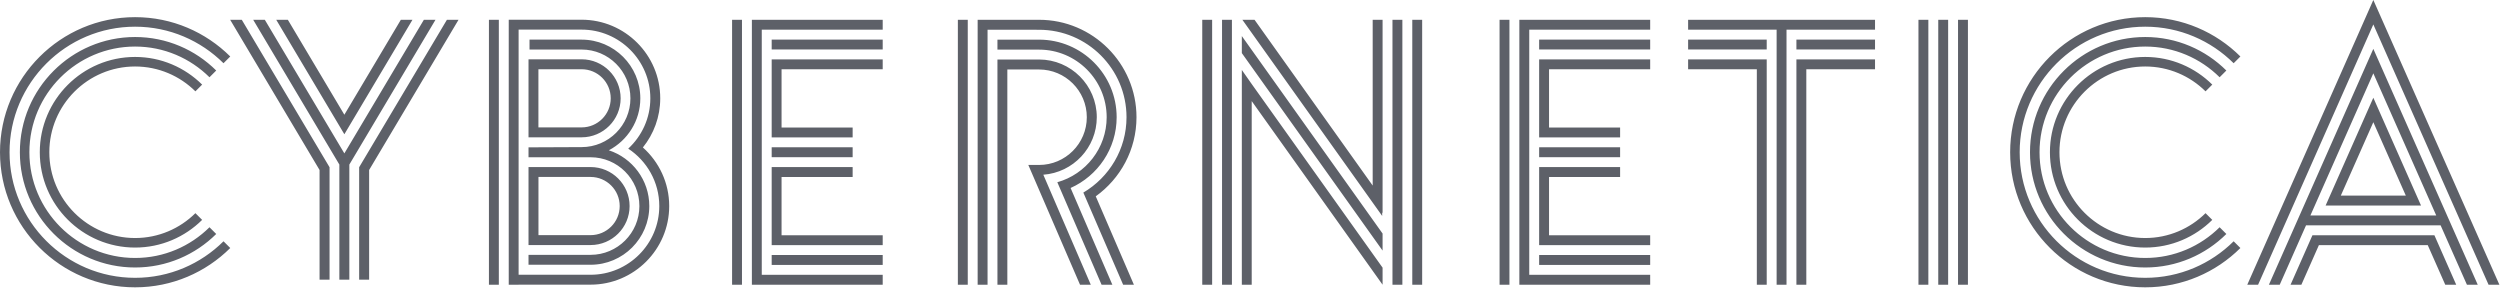
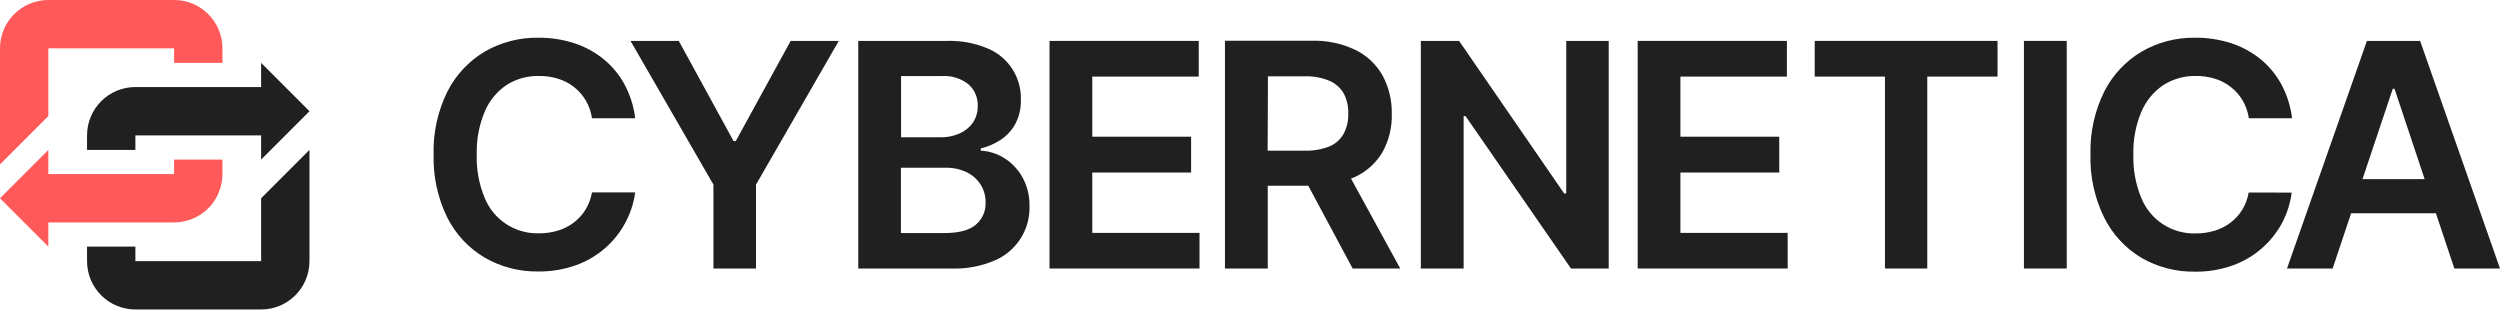
- <svg xmlns="http://www.w3.org/2000/svg" width="100%" height="100%" viewBox="0 0 2068 238" version="1.1" xml:space="preserve" style="fill-rule:evenodd;clip-rule:evenodd;stroke-linejoin:round;stroke-miterlimit:2;">
-   <g transform="matrix(1,0,0,1,-1763.78,-4988.2)">
-     <g transform="matrix(5.55556,0,0,5.55556,0,3720.47)">
-       <g transform="matrix(1,0,0,1,480.787,253.519)">
-         <path d="M0,-7.875C0,-12.612 -3.855,-16.467 -8.592,-16.467L-14.792,-16.467L-14.792,17.065L-13.318,17.065L-13.318,-14.981L-8.592,-14.981C-4.675,-14.981 -1.486,-11.793 -1.486,-7.875C-1.486,-3.955 -4.675,-0.767 -8.592,-0.767L-10.195,-0.767L-2.497,17.065L-0.894,17.065L-7.962,0.687C-3.518,0.363 0,-3.35 0,-7.875M-20.685,17.065L-19.211,17.065L-19.211,-22.379L-20.685,-22.379L-20.685,17.065ZM15.703,17.065L17.175,17.065L17.175,-22.381L15.703,-22.381L15.703,17.065ZM-48.407,-4.87L-36.352,-4.87L-36.352,-6.342L-46.936,-6.342L-46.936,-15.014L-31.876,-15.014L-31.876,-16.486L-48.407,-16.486L-48.407,-4.87ZM-48.407,-17.96L-31.876,-17.96L-31.876,-19.432L-48.407,-19.432L-48.407,-17.96ZM21.596,-17.422L42.554,11.985L42.554,9.447L21.596,-19.958L21.596,-17.422ZM2.958,-7.875C2.958,-14.245 -2.223,-19.425 -8.592,-19.425L-14.792,-19.425L-14.792,-17.939L-8.592,-17.939C-3.043,-17.939 1.472,-13.425 1.472,-7.875C1.472,-3.27 -1.643,0.617 -5.876,1.807L0.712,17.065L2.317,17.065L-3.9,2.662C0.134,0.862 2.958,-3.18 2.958,-7.875M18.649,17.065L20.121,17.065L20.121,-22.381L18.649,-22.381L18.649,17.065ZM21.596,-14.911L21.596,17.065L23.068,17.065L23.068,-10.276L42.554,17.065L42.554,14.526L23.068,-12.815L21.596,-14.911ZM5.912,-7.875C5.912,-15.873 -0.593,-22.381 -8.592,-22.381L-17.739,-22.378L-17.739,17.065L-16.264,17.065L-16.264,-20.904L-8.592,-20.895C-1.413,-20.895 4.426,-15.053 4.426,-7.875C4.426,-3.103 1.841,1.08 -2.002,3.347L3.923,17.065L5.526,17.065L-0.154,3.903C3.513,1.271 5.912,-3.026 5.912,-7.875M-51.355,17.065L-31.876,17.065L-31.876,15.591L-49.883,15.591L-49.883,-20.906L-31.876,-20.906L-31.876,-22.381L-51.355,-22.381L-51.355,17.065ZM-131.113,-14.827C-134.215,-17.909 -138.486,-19.816 -143.193,-19.816C-152.654,-19.816 -160.349,-12.119 -160.349,-2.658C-160.349,6.803 -152.654,14.501 -143.193,14.501C-138.486,14.501 -134.215,12.593 -131.113,9.512L-132.116,8.51C-134.963,11.331 -138.877,13.082 -143.193,13.082C-151.87,13.082 -158.931,6.023 -158.931,-2.658C-158.931,-11.336 -151.87,-18.396 -143.193,-18.396C-138.877,-18.396 -134.963,-16.646 -132.116,-13.824L-131.113,-14.827ZM-129.023,-16.917C-132.662,-20.534 -137.67,-22.774 -143.193,-22.774C-154.284,-22.774 -163.307,-13.749 -163.307,-2.658C-163.307,8.434 -154.284,17.454 -143.193,17.454C-137.67,17.454 -132.662,15.218 -129.023,11.601L-130.026,10.6C-133.407,13.958 -138.062,16.038 -143.193,16.038C-153.501,16.038 -161.886,7.651 -161.886,-2.658C-161.886,-12.966 -153.501,-21.354 -143.193,-21.354C-138.062,-21.354 -133.407,-19.271 -130.028,-15.913L-129.023,-16.917ZM-100.195,-22.381L-112.034,-2.488L-123.876,-22.381L-125.607,-22.381L-112.779,-0.827L-112.779,16.318L-111.291,16.318L-111.291,-0.825L-98.463,-22.381L-100.195,-22.381ZM-109.831,-0.426L-109.831,16.318L-108.345,16.318L-108.345,-0.017L-95.034,-22.381L-96.764,-22.381L-109.831,-0.426ZM-143.193,-15.428C-139.696,-15.428 -136.522,-14.015 -134.213,-11.727L-133.209,-12.729C-135.776,-15.272 -139.303,-16.849 -143.193,-16.849C-151.018,-16.849 -157.383,-10.481 -157.383,-2.658C-157.383,5.168 -151.018,11.534 -143.193,11.534C-139.303,11.534 -135.776,9.959 -133.209,7.413L-134.213,6.412C-136.522,8.699 -139.696,10.113 -143.193,10.113C-150.235,10.113 -155.962,4.385 -155.962,-2.658C-155.962,-9.699 -150.235,-15.428 -143.193,-15.428M-48.407,14.117L-31.876,14.117L-31.876,12.645L-48.407,12.645L-48.407,14.117ZM-101.893,-22.381L-103.623,-22.381L-112.034,-8.245L-120.447,-22.381L-122.177,-22.381L-112.034,-5.339L-101.893,-22.381ZM-46.936,1.027L-36.352,1.027L-36.352,-0.45L-48.407,-0.45L-48.407,11.17L-31.876,11.17L-31.876,9.698L-46.936,9.698L-46.936,1.027ZM-36.352,-3.396L-48.407,-3.396L-48.407,-1.919L-36.352,-1.919L-36.352,-3.396ZM-54.303,17.065L-52.829,17.065L-52.829,-22.381L-54.303,-22.381L-54.303,17.065ZM128.235,17.065L129.71,17.065L129.71,-22.381L128.235,-22.381L128.235,17.065ZM-129.036,-22.381L-115.726,-0.017L-115.726,16.318L-114.238,16.318L-114.238,-0.426L-127.306,-22.381L-129.036,-22.381ZM156.109,-15.428C159.606,-15.428 162.779,-14.015 165.088,-11.727L166.093,-12.729C163.525,-15.272 159.997,-16.849 156.109,-16.849C148.283,-16.849 141.918,-10.481 141.918,-2.658C141.918,5.168 148.283,11.534 156.109,11.534C159.997,11.534 163.525,9.959 166.093,7.413L165.088,6.412C162.779,8.699 159.606,10.113 156.109,10.113C149.067,10.113 143.338,4.385 143.338,-2.658C143.338,-9.699 149.067,-15.428 156.109,-15.428M125.291,17.065L126.763,17.065L126.763,-22.381L125.291,-22.381L125.291,17.065ZM122.343,17.065L123.817,17.065L123.817,-22.381L122.343,-22.381L122.343,17.065ZM168.188,-14.827C165.085,-17.909 160.817,-19.816 156.109,-19.816C146.649,-19.816 138.951,-12.119 138.951,-2.658C138.951,6.803 146.649,14.501 156.109,14.501C160.817,14.501 165.085,12.593 168.188,9.512L167.186,8.51C164.339,11.331 160.425,13.082 156.109,13.082C147.432,13.082 140.372,6.023 140.372,-2.658C140.372,-11.336 147.432,-18.396 156.109,-18.396C160.425,-18.396 164.339,-16.646 167.186,-13.824L168.188,-14.827ZM88.046,-20.906L101.225,-20.906L101.225,17.065L102.698,17.065L102.698,-20.906L115.877,-20.906L115.877,-22.381L88.046,-22.381L88.046,-20.906ZM182.966,5.278L197.175,5.278L190.072,-10.772L182.966,5.278ZM185.229,3.801L190.072,-7.132L194.911,3.801L185.229,3.801ZM174.525,17.065L176.137,17.065L180.051,8.224L200.09,8.224L204.007,17.065L205.618,17.065L190.072,-18.051L174.525,17.065ZM180.703,6.752L190.072,-14.41L199.438,6.752L180.703,6.752ZM170.278,-16.917C166.64,-20.534 161.632,-22.774 156.109,-22.774C145.018,-22.774 135.996,-13.749 135.996,-2.658C135.996,8.434 145.018,17.454 156.109,17.454C161.632,17.454 166.64,15.218 170.278,11.601L169.275,10.6C165.893,13.958 161.242,16.038 156.109,16.038C145.8,16.038 137.414,7.651 137.414,-2.658C137.414,-12.966 145.8,-21.354 156.109,-21.354C161.242,-21.354 165.893,-19.271 169.275,-15.913L170.278,-16.917ZM190.072,-25.329L171.303,17.065L172.914,17.065L190.072,-21.689L207.229,17.065L208.841,17.065L190.072,-25.329ZM104.171,-17.96L115.877,-17.96L115.877,-19.432L104.171,-19.432L104.171,-17.96ZM41.08,2.301L23.489,-22.381L21.678,-22.381L42.495,6.824L42.495,6.309L42.554,6.398L42.554,-22.381L41.08,-22.381L41.08,2.301ZM181.007,9.698L177.748,17.065L179.359,17.065L181.967,11.17L198.174,11.17L200.781,17.065L202.413,17.065L199.165,9.698L181.007,9.698ZM65.864,14.117L82.398,14.117L82.398,12.645L65.864,12.645L65.864,14.117ZM59.971,17.065L61.443,17.065L61.443,-22.381L59.971,-22.381L59.971,17.065ZM67.339,1.027L77.921,1.027L77.921,-0.45L65.864,-0.45L65.864,11.17L82.398,11.17L82.398,9.698L67.339,9.698L67.339,1.027ZM46.976,17.065L48.447,17.065L48.447,-22.381L46.976,-22.381L46.976,17.065ZM44.026,17.065L45.5,17.065L45.5,-22.381L44.026,-22.381L44.026,17.065ZM77.921,-3.396L65.864,-3.396L65.864,-1.919L77.921,-1.919L77.921,-3.396ZM65.864,-4.87L77.921,-4.87L77.921,-6.342L67.339,-6.342L67.339,-15.014L82.398,-15.014L82.398,-16.486L65.864,-16.486L65.864,-4.87ZM88.046,-15.014L98.278,-15.014L98.278,17.065L99.75,17.065L99.75,-16.486L88.046,-16.486L88.046,-15.014ZM88.046,-17.96L99.75,-17.96L99.75,-19.432L88.046,-19.432L88.046,-17.96ZM104.171,17.065L105.646,17.065L105.646,-15.014L115.877,-15.014L115.877,-16.486L104.171,-16.486L104.171,17.065ZM62.918,17.065L82.398,17.065L82.398,15.591L64.392,15.591L64.392,-20.906L82.398,-20.906L82.398,-22.381L62.918,-22.381L62.918,17.065ZM65.864,-17.96L82.398,-17.96L82.398,-19.432L65.864,-19.432L65.864,-17.96ZM-70.896,-10.689C-70.896,-13.891 -73.501,-16.497 -76.704,-16.497L-84.613,-16.497L-84.613,-4.877L-76.704,-4.882C-73.501,-4.882 -70.896,-7.486 -70.896,-10.689M-83.139,-15.018L-76.704,-15.018C-74.314,-15.018 -72.373,-13.078 -72.373,-10.689C-72.373,-8.301 -74.314,-6.359 -76.704,-6.359L-83.139,-6.359L-83.139,-15.018ZM-90.507,17.065L-89.032,17.065L-89.032,-22.381L-90.507,-22.381L-90.507,17.065ZM-72.654,-2.951C-69.87,-4.414 -67.965,-7.332 -67.965,-10.689C-67.965,-15.508 -71.885,-19.427 -76.704,-19.427L-84.465,-19.427L-84.465,-17.953L-76.704,-17.953C-72.698,-17.953 -69.439,-14.695 -69.439,-10.689C-69.439,-6.682 -72.698,-3.424 -76.704,-3.424L-84.613,-3.389L-84.613,-1.912L-75.37,-1.912C-71.363,-1.912 -68.104,1.348 -68.104,5.354C-68.104,9.358 -71.363,12.617 -75.37,12.617L-84.613,12.617L-84.613,14.093L-75.37,14.093C-70.55,14.093 -66.629,10.173 -66.629,5.354C-66.629,1.481 -69.161,-1.803 -72.654,-2.951M-67.584,-3.373C-65.971,-5.376 -65,-7.919 -65,-10.689C-65,-17.143 -70.25,-22.392 -76.704,-22.392L-87.558,-22.392L-87.558,17.065L-86.088,17.065L-86.088,17.056L-75.37,17.056C-68.916,17.056 -63.665,11.806 -63.665,5.354C-63.665,1.886 -65.183,-1.225 -67.584,-3.373M-75.37,15.582L-86.088,15.582L-86.088,-20.918L-76.704,-20.918C-71.063,-20.918 -66.474,-16.327 -66.474,-10.689C-66.474,-7.728 -67.746,-5.066 -69.765,-3.196L-69.766,-3.196C-66.984,-1.365 -65.142,1.782 -65.142,5.354C-65.142,10.993 -69.729,15.582 -75.37,15.582M-69.563,5.354C-69.563,2.15 -72.168,-0.454 -75.37,-0.454L-84.613,-0.454L-84.613,11.163L-75.37,11.159C-72.168,11.159 -69.563,8.557 -69.563,5.354M-83.132,1.02L-75.37,1.02C-72.982,1.02 -71.037,2.965 -71.037,5.354C-71.037,7.742 -72.982,9.684 -75.37,9.684L-83.132,9.684L-83.132,1.02Z" style="fill:rgb(93,96,104);fill-rule:nonzero;" />
-       </g>
-     </g>
-   </g>
+ <svg xmlns="http://www.w3.org/2000/svg" id="Layer_1" data-name="Layer 1" viewBox="48.18 40.4 517 64">
+   <defs>
+     <style>.cls-1{fill:#202020;}.cls-2{fill:#ff5a59;}</style>
+   </defs>
+   <path class="cls-1" d="M102.18,94.4h-26v-3h-10v3a10,10,0,0,0,10,10h26a10,10,0,0,0,10-10v-23l-10,10Z" />
+   <path class="cls-2" d="M84.18,40.4h-26a10,10,0,0,0-10,10v24l10-10h0v-14h26v3h10v-3A10,10,0,0,0,84.18,40.4Z" />
+   <path class="cls-2" d="M84.18,73.4v3h-26v-5l-10,10,10,10v-5h26a10,10,0,0,0,10-10v-3Z" />
+   <path class="cls-1" d="M112.18,63.4l-10-10v5h-26a10,10,0,0,0-10,10v3h10v-3h26v5Z" />
+   <path class="cls-1" d="M152.9,58a12,12,0,0,1,6.72-1.89,13,13,0,0,1,4,.58,10.14,10.14,0,0,1,3.29,1.73,9.88,9.88,0,0,1,2.4,2.74,10.09,10.09,0,0,1,1.29,3.7h8.94a19.79,19.79,0,0,0-2.24-7.06,17.37,17.37,0,0,0-4.37-5.23,19,19,0,0,0-6.07-3.26,23.65,23.65,0,0,0-7.36-1.11,21.5,21.5,0,0,0-11.06,2.86,20.31,20.31,0,0,0-7.74,8.27,27.7,27.7,0,0,0-2.85,13.05,27.87,27.87,0,0,0,2.82,13,20.16,20.16,0,0,0,7.72,8.28,21.44,21.44,0,0,0,11.11,2.88,22.38,22.38,0,0,0,7.75-1.28,18.87,18.87,0,0,0,6.06-3.54,18.59,18.59,0,0,0,4.17-5.23,18.38,18.38,0,0,0,2.06-6.3l-8.94,0a10.17,10.17,0,0,1-1.36,3.6,9.83,9.83,0,0,1-2.43,2.66,10.43,10.43,0,0,1-3.28,1.65,13.41,13.41,0,0,1-3.92.55,11.74,11.74,0,0,1-11.2-7.33,21.57,21.57,0,0,1-1.64-8.94,21.49,21.49,0,0,1,1.63-8.85A12.48,12.48,0,0,1,152.9,58Z" />
+   <polygon class="cls-1" points="200.34 69.57 199.88 69.57 188.55 48.86 178.57 48.86 195.72 78.58 195.72 95.93 204.52 95.93 204.52 78.58 221.64 48.86 211.69 48.86 200.34 69.57" />
+   <path class="cls-1" d="M255.8,73.06A10.13,10.13,0,0,0,251,71.55v-.46a12.6,12.6,0,0,0,4.2-1.83,9.27,9.27,0,0,0,3-3.33,10.15,10.15,0,0,0,1.1-4.89,11.12,11.12,0,0,0-6.8-10.59,20.12,20.12,0,0,0-8.52-1.59H225.67V95.93H245a20.82,20.82,0,0,0,8.94-1.69,11.81,11.81,0,0,0,7.14-11.18A11.89,11.89,0,0,0,259.59,77,10.92,10.92,0,0,0,255.8,73.06ZM234.52,56.13h8.39a8,8,0,0,1,5.57,1.72,5.71,5.71,0,0,1,1.9,4.41,6.08,6.08,0,0,1-1,3.5A6.63,6.63,0,0,1,246.63,68a9.23,9.23,0,0,1-3.91.79h-8.2ZM250,86.85q-2,1.75-6.57,1.75h-8.94V75.09h9.17a9.76,9.76,0,0,1,4.46.94A7.09,7.09,0,0,1,251,78.61a6.93,6.93,0,0,1,1,3.72A5.68,5.68,0,0,1,250,86.85Z" />
+   <polygon class="cls-1" points="274.06 76.08 294.5 76.08 294.5 68.67 274.06 68.67 274.06 56.24 296.08 56.24 296.08 48.86 265.22 48.86 265.22 95.93 296.24 95.93 296.24 88.56 274.06 88.56 274.06 76.08" />
+   <path class="cls-1" d="M328.39,77a12.94,12.94,0,0,0,5.69-5.13A15.38,15.38,0,0,0,336,64a16.07,16.07,0,0,0-1.91-8,13,13,0,0,0-5.63-5.29,19.92,19.92,0,0,0-9.1-1.89H301.5V95.93h8.85V78.81h8.38l9.18,17.12h9.84l-10.18-18.6C327.84,77.22,328.13,77.13,328.39,77Zm-18-20.82h7.58a12.41,12.41,0,0,1,5.12.92,6.27,6.27,0,0,1,3,2.67A8.51,8.51,0,0,1,327,64a8.13,8.13,0,0,1-1,4.14,6,6,0,0,1-2.95,2.56,13,13,0,0,1-5.09.86h-7.63Z" />
+   <polygon class="cls-1" points="372.08 80.4 371.64 80.4 349.92 48.86 342.01 48.86 342.01 95.93 350.86 95.93 350.86 64.4 351.25 64.4 373.06 95.93 380.86 95.93 380.86 48.86 372.08 48.86 372.08 80.4" />
+   <polygon class="cls-1" points="395.69 76.08 416.13 76.08 416.13 68.67 395.69 68.67 395.69 56.24 417.71 56.24 417.71 48.86 386.85 48.86 386.85 95.93 417.87 95.93 417.87 88.56 395.69 88.56 395.69 76.08" />
+   <polygon class="cls-1" points="423.46 56.24 437.99 56.24 437.99 95.93 446.74 95.93 446.74 56.24 461.27 56.24 461.27 48.86 423.46 48.86 423.46 56.24" />
+   <rect class="cls-1" x="466.73" y="48.86" width="8.85" height="47.07" />
+   <path class="cls-1" d="M513.21,80.21a10.16,10.16,0,0,1-1.35,3.6,9.86,9.86,0,0,1-2.44,2.66,10.43,10.43,0,0,1-3.28,1.65,13.34,13.34,0,0,1-3.91.55A11.74,11.74,0,0,1,491,81.34a21.73,21.73,0,0,1-1.64-8.94A21.49,21.49,0,0,1,491,63.55,12.55,12.55,0,0,1,495.55,58a12.06,12.06,0,0,1,6.72-1.89,13.14,13.14,0,0,1,4,.58,10.09,10.09,0,0,1,3.28,1.73,9.91,9.91,0,0,1,3.69,6.44h8.94a19.79,19.79,0,0,0-2.24-7.06,17.48,17.48,0,0,0-4.36-5.23,19.2,19.2,0,0,0-6.07-3.26,23.71,23.71,0,0,0-7.37-1.11,21.44,21.44,0,0,0-11.05,2.86,20.26,20.26,0,0,0-7.75,8.27,27.7,27.7,0,0,0-2.85,13.05,27.75,27.75,0,0,0,2.83,13A20.08,20.08,0,0,0,491,93.7a21.44,21.44,0,0,0,11.11,2.88,22.44,22.44,0,0,0,7.76-1.28,18.77,18.77,0,0,0,10.23-8.77,18.37,18.37,0,0,0,2-6.3Z" />
+   <path class="cls-1" d="M555.74,95.93h9.44L548.66,48.86h-11L521.13,95.93h9.44l3.82-11.42h17.54Zm-19-18.48L543,58.77h.37l6.23,18.68Z" />
</svg>
